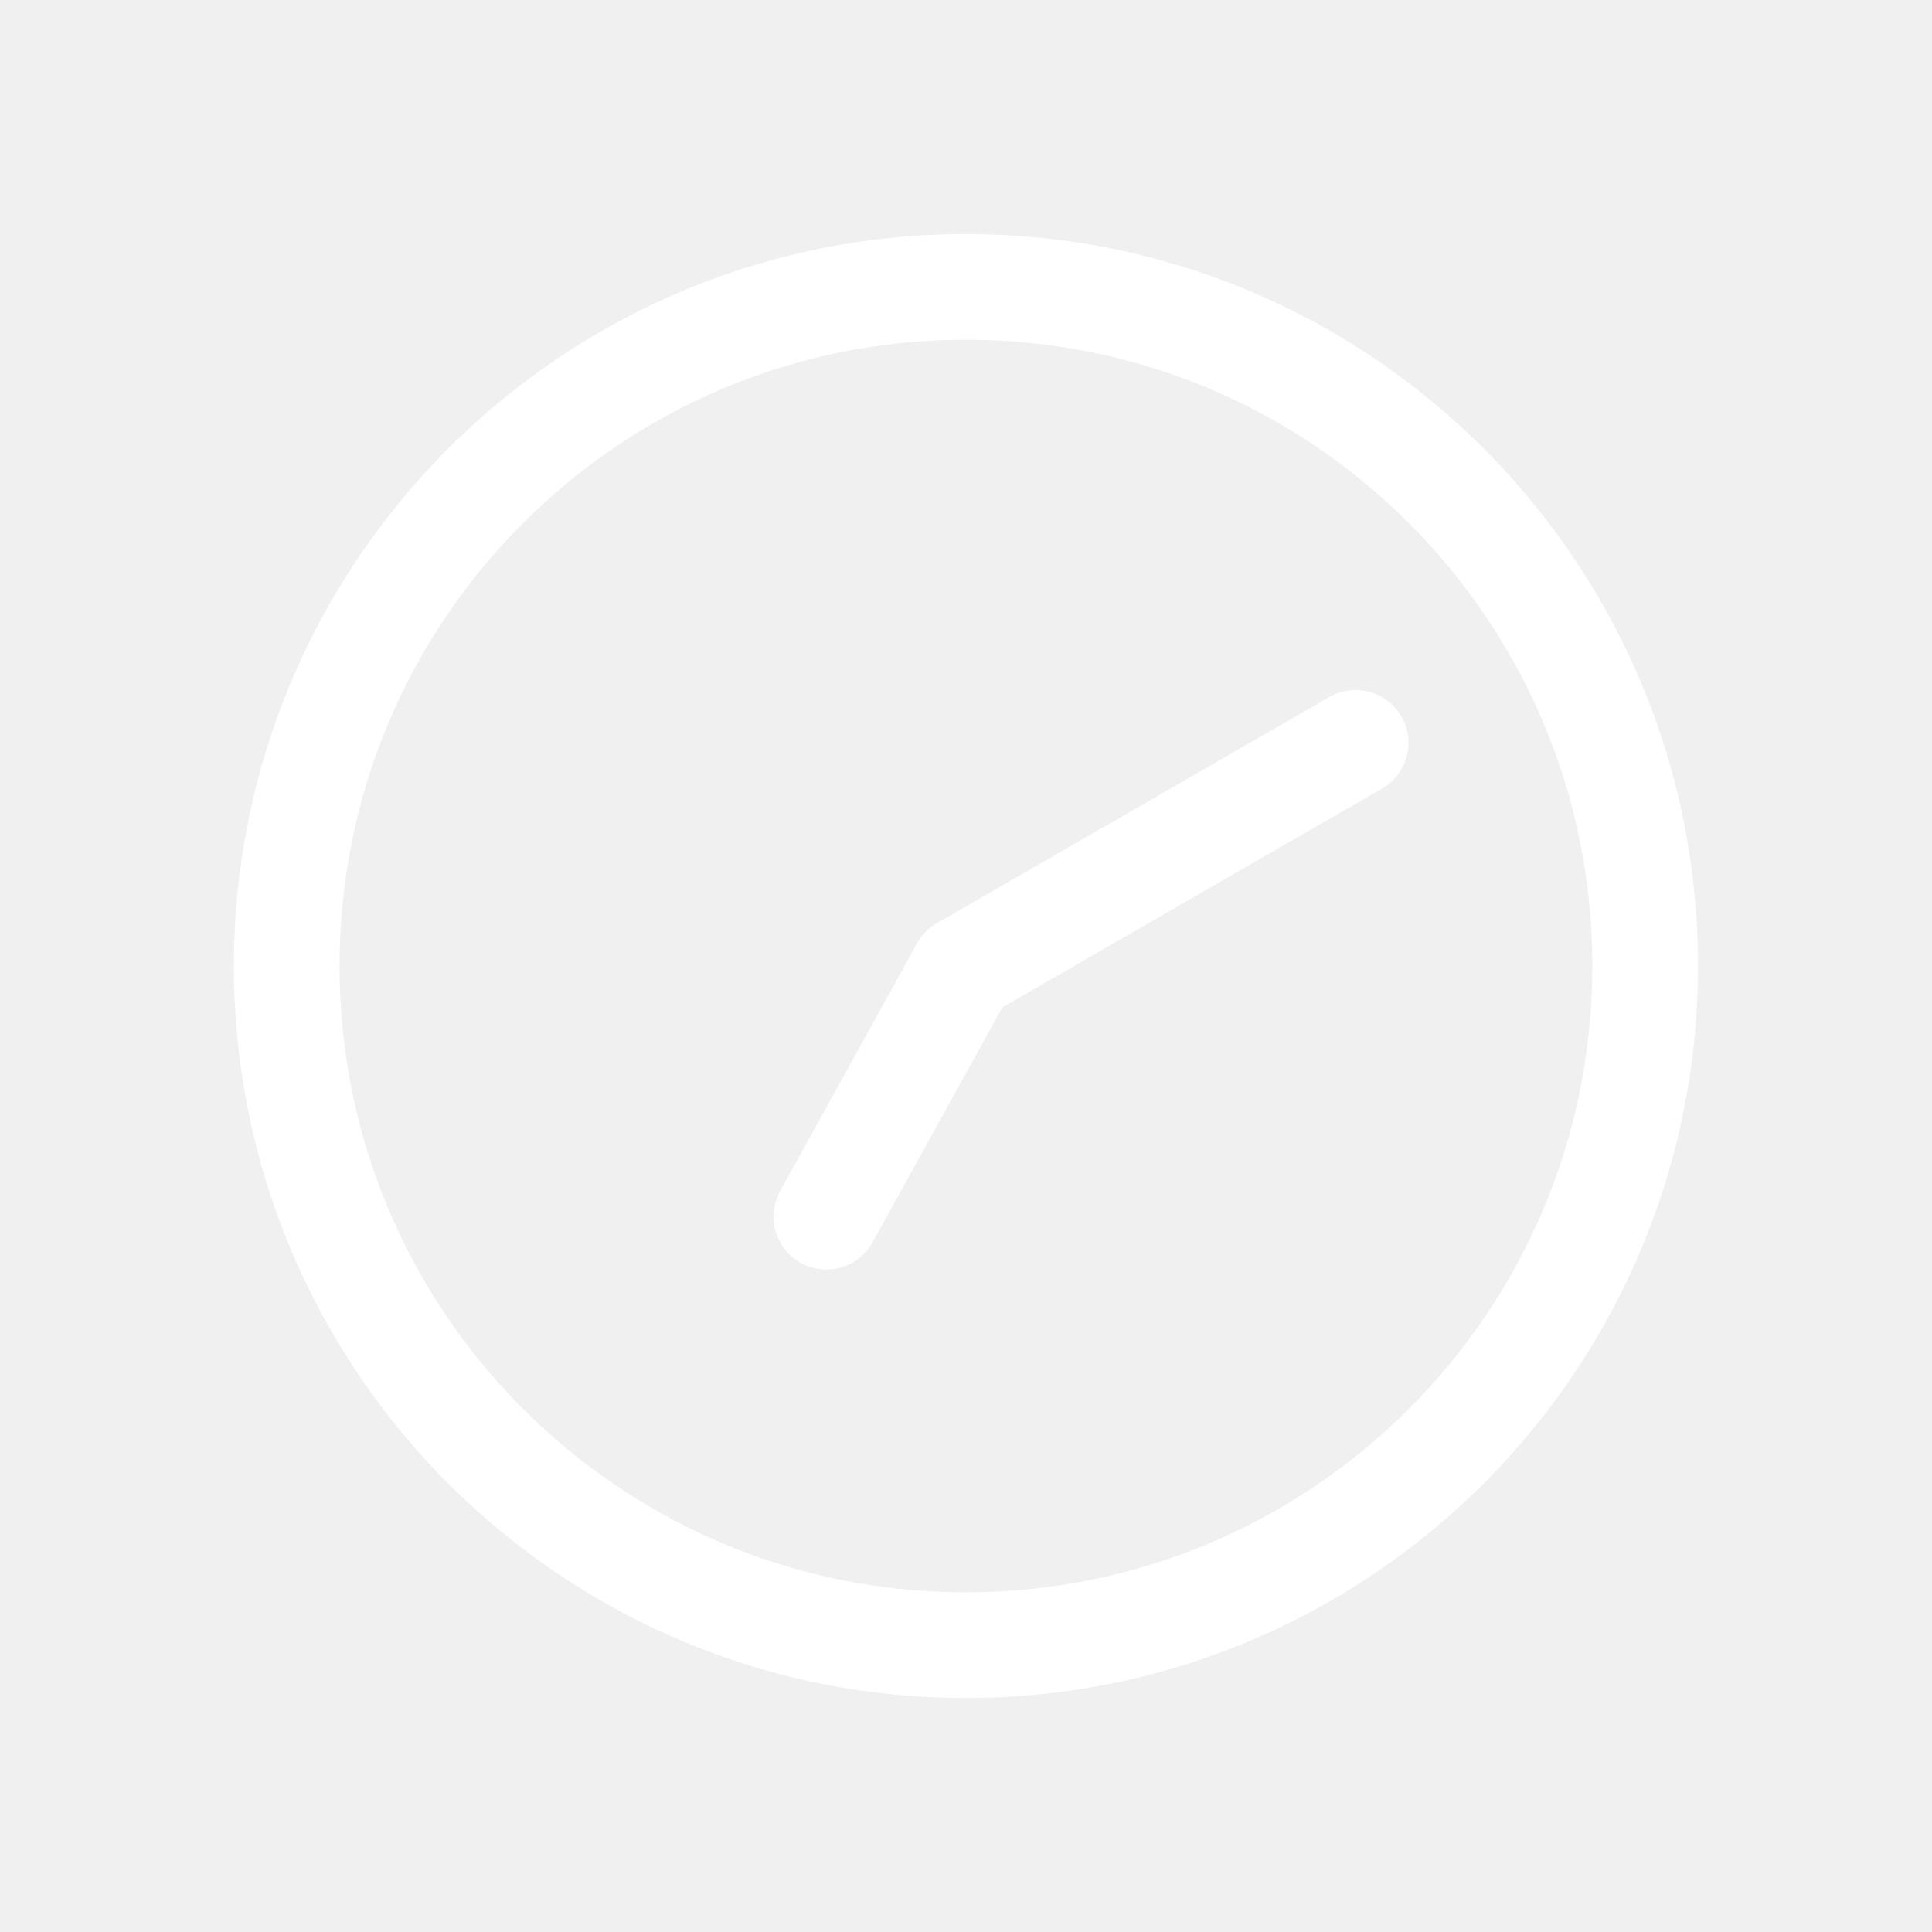
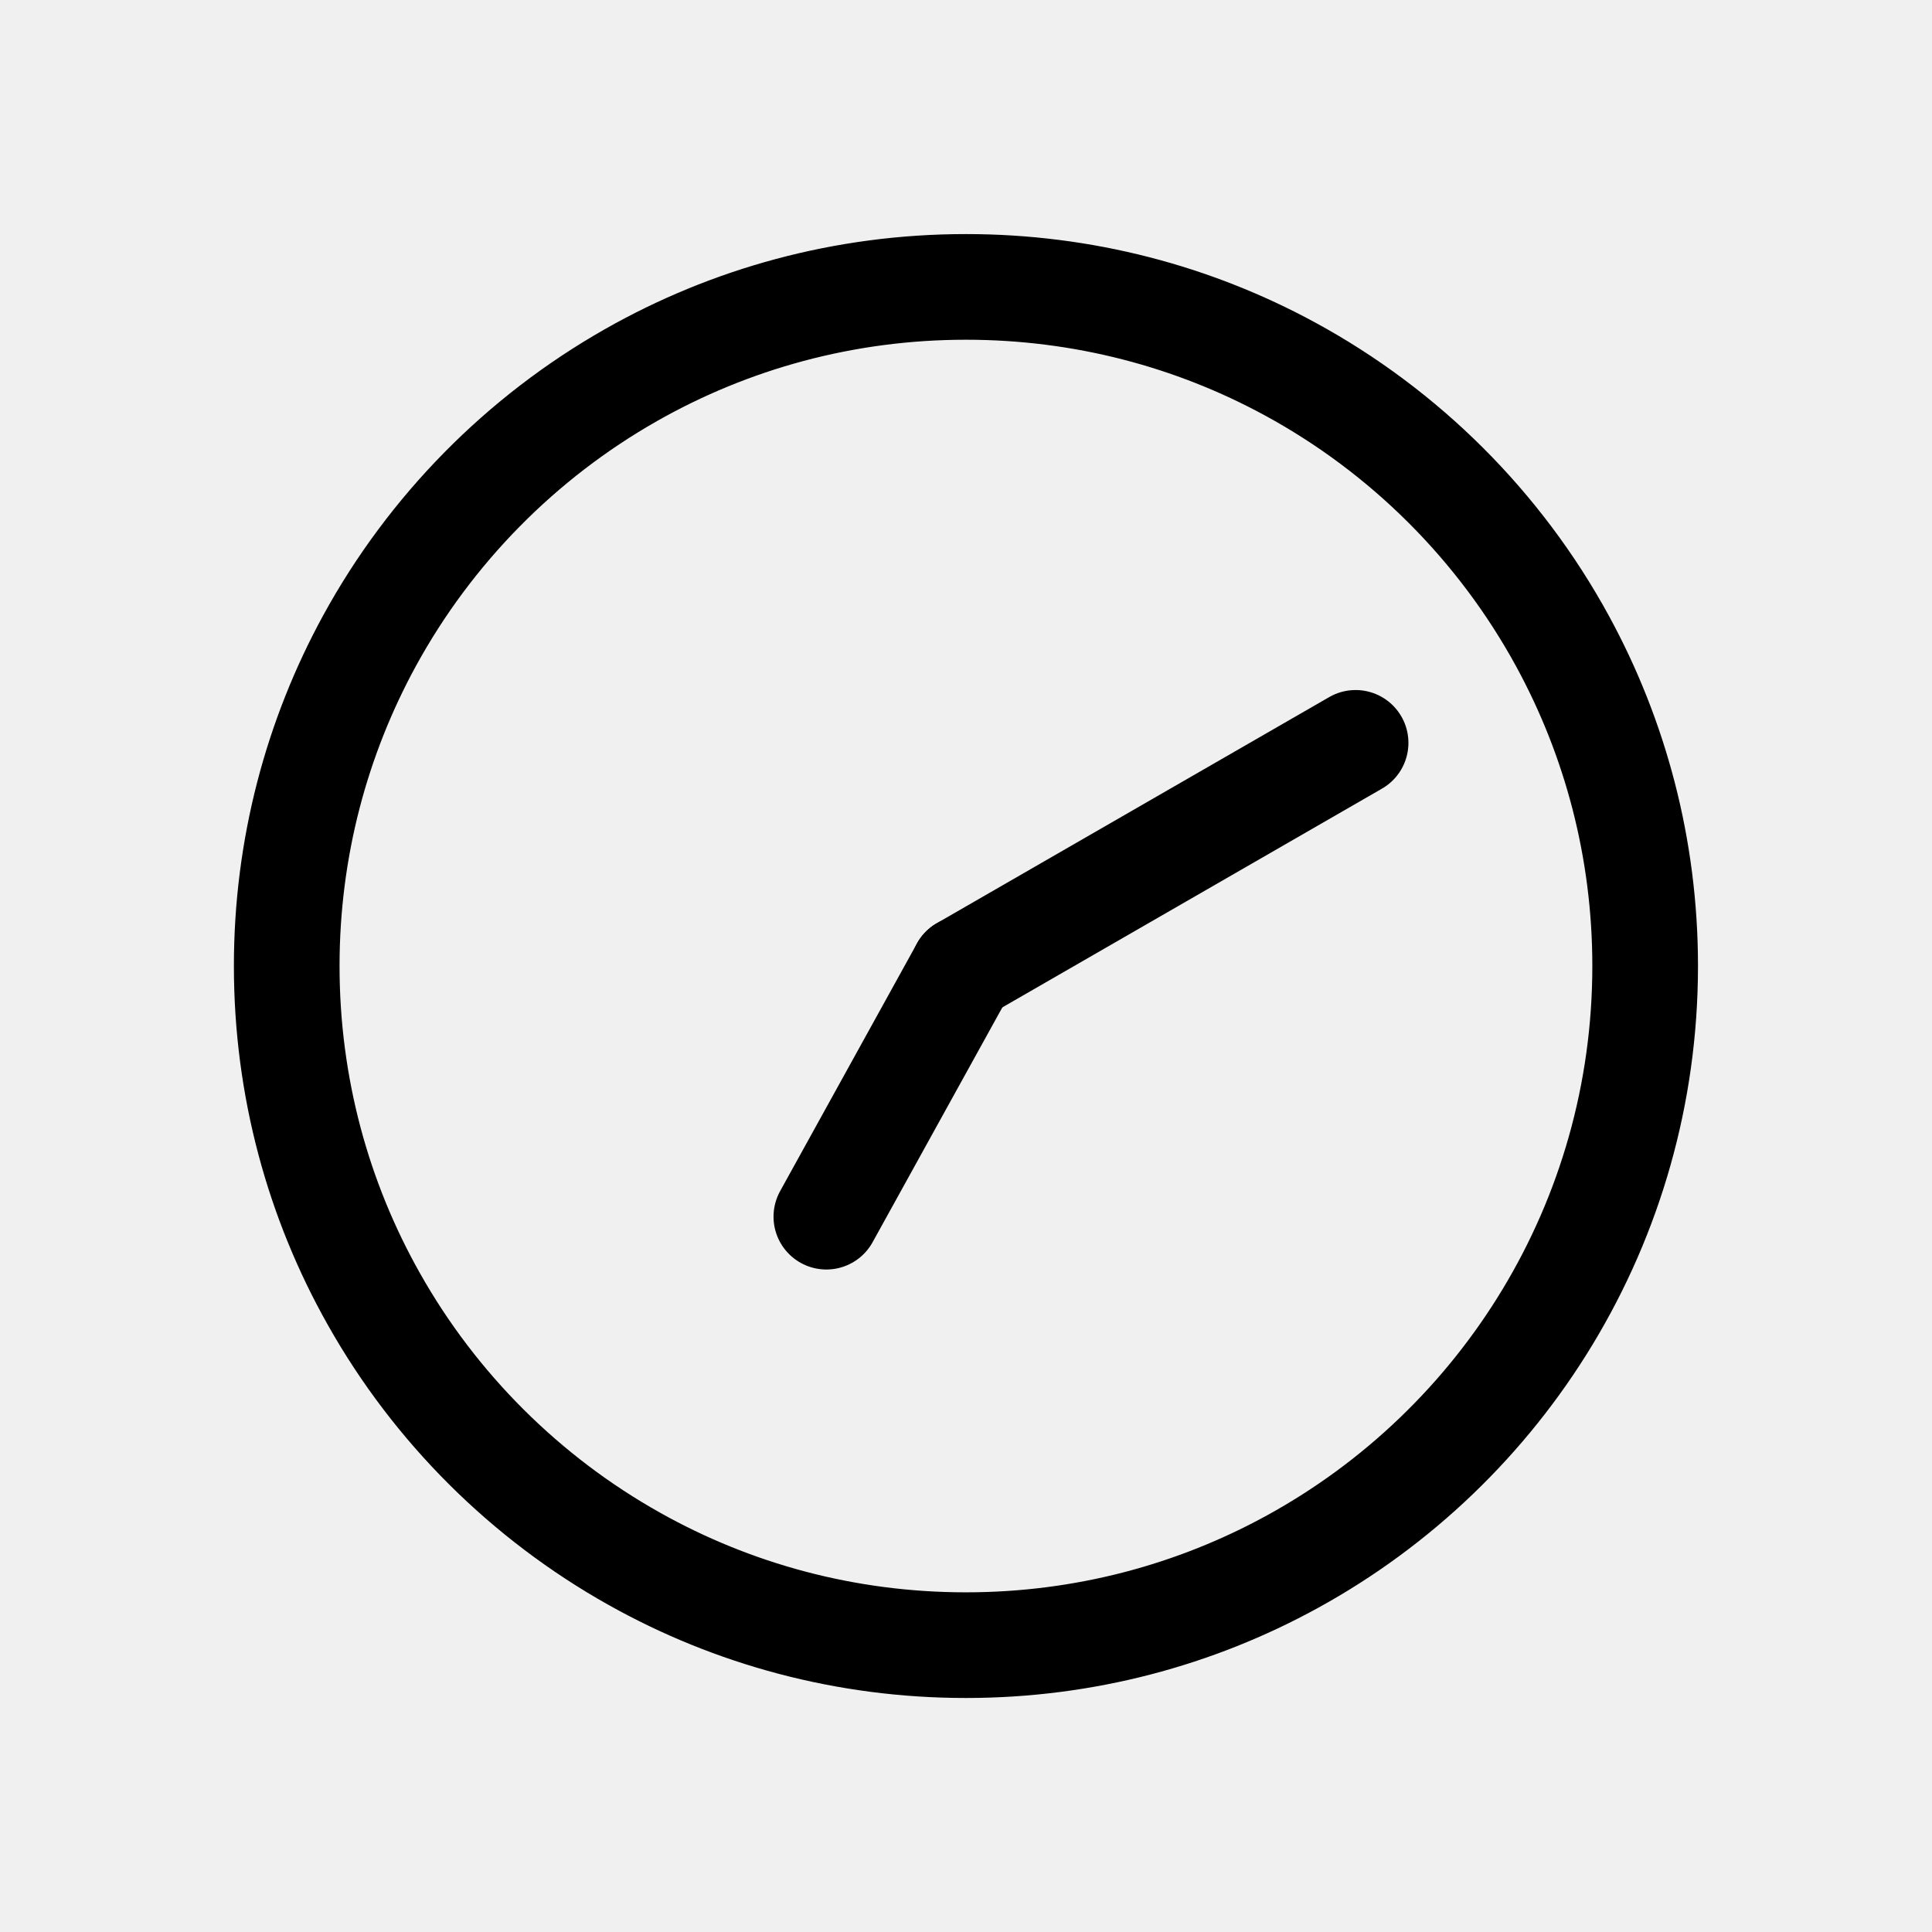
<svg xmlns="http://www.w3.org/2000/svg" version="1.1" id="Ebene_1" x="0px" y="0px" width="32px" height="32px" viewBox="0 0 32 32" enable-background="new 0 0 32 32" xml:space="preserve">
  <g>
    <g id="Ebene_3">
-       <path fill="none" stroke="#FFFFFF" stroke-width="1.75" stroke-linecap="round" stroke-linejoin="round" stroke-miterlimit="10" d="    M16,4.752c1.941,0,3.768,0.491,5.361,1.356c1.908,1.036,3.482,2.608,4.521,4.514c0.871,1.598,1.367,3.43,1.367,5.377    c0,2.126-0.59,4.114-1.615,5.811c-1.025,1.697-2.486,3.101-4.227,4.056c-1.605,0.882-3.449,1.383-5.409,1.383    c-1.993,0-3.865-0.518-5.488-1.428c-1.804-1.01-3.302-2.502-4.317-4.304c-0.92-1.63-1.444-3.513-1.444-5.518    c0-1.952,0.498-3.788,1.373-5.389c1.005-1.837,2.508-3.363,4.327-4.396C12.087,5.283,13.981,4.752,16,4.752z" />
+       <path fill="none" stroke="#000000" stroke-width="1.75" stroke-linecap="round" stroke-linejoin="round" stroke-miterlimit="10" d="    M16,4.752c1.941,0,3.768,0.491,5.361,1.356c1.908,1.036,3.482,2.608,4.521,4.514c0.871,1.598,1.367,3.43,1.367,5.377    c0,2.126-0.59,4.114-1.615,5.811c-1.025,1.697-2.486,3.101-4.227,4.056c-1.605,0.882-3.449,1.383-5.409,1.383    c-1.993,0-3.865-0.518-5.488-1.428c-1.804-1.01-3.302-2.502-4.317-4.304c-0.92-1.63-1.444-3.513-1.444-5.518    c0-1.952,0.498-3.788,1.373-5.389c1.005-1.837,2.508-3.363,4.327-4.396C12.087,5.283,13.981,4.752,16,4.752z" />
    </g>
    <g id="Ebene_1_1_">
-       <line id="_x35_5" display="none" fill="none" stroke="#FFFFFF" stroke-width="1.75" stroke-linecap="round" stroke-linejoin="round" stroke-miterlimit="10" x1="15.954" y1="16.049" x2="12.208" y2="9.549" />
-       <line id="_x35_0" display="none" fill="none" stroke="#FFFFFF" stroke-width="1.75" stroke-linecap="round" stroke-linejoin="round" stroke-miterlimit="10" x1="15.954" y1="16.049" x2="9.457" y2="12.306" />
-       <line id="_x34_5" display="none" fill="none" stroke="#FFFFFF" stroke-width="1.75" stroke-linecap="round" stroke-linejoin="round" stroke-miterlimit="10" x1="15.954" y1="16.046" x2="8.452" y2="16.049" />
-       <line id="_x34_0" display="none" fill="none" stroke="#FFFFFF" stroke-width="1.75" stroke-linecap="round" stroke-linejoin="round" stroke-miterlimit="10" x1="15.954" y1="16.049" x2="9.454" y2="19.794" />
-       <line id="_x33_5" display="none" fill="none" stroke="#FFFFFF" stroke-width="1.75" stroke-linecap="round" stroke-linejoin="round" stroke-miterlimit="10" x1="15.954" y1="16.049" x2="12.21" y2="22.547" />
-       <line id="_x33_0" display="none" fill="none" stroke="#FFFFFF" stroke-width="1.75" stroke-linecap="round" stroke-linejoin="round" stroke-miterlimit="10" x1="15.953" y1="16.048" x2="15.954" y2="23.549" />
-       <line id="_x32_5" display="none" fill="none" stroke="#FFFFFF" stroke-width="1.75" stroke-linecap="round" stroke-linejoin="round" stroke-miterlimit="10" x1="15.954" y1="16.049" x2="19.699" y2="22.549" />
-       <line id="_x32_0" display="none" fill="none" stroke="#FFFFFF" stroke-width="1.75" stroke-linecap="round" stroke-linejoin="round" stroke-miterlimit="10" x1="15.954" y1="16.049" x2="22.453" y2="19.793" />
-       <line id="_x31_5" display="none" fill="none" stroke="#FFFFFF" stroke-width="1.75" stroke-linecap="round" stroke-linejoin="round" stroke-miterlimit="10" x1="15.953" y1="16.05" x2="23.453" y2="16.049" />
-       <line id="_x31_0" fill="none" stroke="#FFFFFF" stroke-width="1.75" stroke-linecap="round" stroke-linejoin="round" stroke-miterlimit="10" x1="15.954" y1="16.049" x2="22.453" y2="12.304" />
-       <line id="_x30_5" display="none" fill="none" stroke="#FFFFFF" stroke-width="1.75" stroke-linecap="round" stroke-linejoin="round" stroke-miterlimit="10" x1="15.954" y1="16.049" x2="19.697" y2="9.55" />
-       <line id="_x30_" display="none" fill="none" stroke="#FFFFFF" stroke-width="1.75" stroke-linecap="round" stroke-linejoin="round" stroke-miterlimit="10" x1="15.955" y1="16.05" x2="15.954" y2="8.547" />
+       <line id="_x35_5" display="none" fill="none" stroke="#000000" stroke-width="1.75" stroke-linecap="round" stroke-linejoin="round" stroke-miterlimit="10" x1="15.954" y1="16.049" x2="12.208" y2="9.549" />
+       <line id="_x35_0" display="none" fill="none" stroke="#000000" stroke-width="1.75" stroke-linecap="round" stroke-linejoin="round" stroke-miterlimit="10" x1="15.954" y1="16.049" x2="9.457" y2="12.306" />
+       <line id="_x34_5" display="none" fill="none" stroke="#000000" stroke-width="1.75" stroke-linecap="round" stroke-linejoin="round" stroke-miterlimit="10" x1="15.954" y1="16.046" x2="8.452" y2="16.049" />
+       <line id="_x34_0" display="none" fill="none" stroke="#000000" stroke-width="1.75" stroke-linecap="round" stroke-linejoin="round" stroke-miterlimit="10" x1="15.954" y1="16.049" x2="9.454" y2="19.794" />
+       <line id="_x33_5" display="none" fill="none" stroke="#000000" stroke-width="1.75" stroke-linecap="round" stroke-linejoin="round" stroke-miterlimit="10" x1="15.954" y1="16.049" x2="12.21" y2="22.547" />
+       <line id="_x33_0" display="none" fill="none" stroke="#000000" stroke-width="1.75" stroke-linecap="round" stroke-linejoin="round" stroke-miterlimit="10" x1="15.953" y1="16.048" x2="15.954" y2="23.549" />
+       <line id="_x32_5" display="none" fill="none" stroke="#000000" stroke-width="1.75" stroke-linecap="round" stroke-linejoin="round" stroke-miterlimit="10" x1="15.954" y1="16.049" x2="19.699" y2="22.549" />
+       <line id="_x32_0" display="none" fill="none" stroke="#000000" stroke-width="1.75" stroke-linecap="round" stroke-linejoin="round" stroke-miterlimit="10" x1="15.954" y1="16.049" x2="22.453" y2="19.793" />
+       <line id="_x31_5" display="none" fill="none" stroke="#000000" stroke-width="1.75" stroke-linecap="round" stroke-linejoin="round" stroke-miterlimit="10" x1="15.953" y1="16.05" x2="23.453" y2="16.049" />
+       <line id="_x31_0" fill="none" stroke="#000000" stroke-width="1.75" stroke-linecap="round" stroke-linejoin="round" stroke-miterlimit="10" x1="15.954" y1="16.049" x2="22.453" y2="12.304" />
+       <line id="_x30_5" display="none" fill="none" stroke="#000000" stroke-width="1.75" stroke-linecap="round" stroke-linejoin="round" stroke-miterlimit="10" x1="15.954" y1="16.049" x2="19.697" y2="9.55" />
+       <line id="_x30_" display="none" fill="none" stroke="#000000" stroke-width="1.75" stroke-linecap="round" stroke-linejoin="round" stroke-miterlimit="10" x1="15.955" y1="16.05" x2="15.954" y2="8.547" />
    </g>
    <g id="Ebene_2">
-       <line id="_x31_175" display="none" fill="none" stroke="#FFFFFF" stroke-width="1.75" stroke-linecap="round" stroke-linejoin="round" stroke-miterlimit="10" x1="15.954" y1="16.049" x2="15.16" y2="11.431" />
-       <line id="_x31_15" display="none" fill="none" stroke="#FFFFFF" stroke-width="1.75" stroke-linecap="round" stroke-linejoin="round" stroke-miterlimit="10" x1="15.954" y1="16.049" x2="14.411" y2="11.625" />
-       <line id="_x31_1" display="none" fill="none" stroke="#FFFFFF" stroke-width="1.75" stroke-linecap="round" stroke-linejoin="round" stroke-miterlimit="10" x1="15.954" y1="16.049" x2="13.71" y2="11.932" />
-       <line id="_x31_075" display="none" fill="none" stroke="#FFFFFF" stroke-width="1.75" stroke-linecap="round" stroke-linejoin="round" stroke-miterlimit="10" x1="15.954" y1="16.049" x2="12.925" y2="12.475" />
-       <line id="_x31_05" display="none" fill="none" stroke="#FFFFFF" stroke-width="1.75" stroke-linecap="round" stroke-linejoin="round" stroke-miterlimit="10" x1="15.954" y1="16.049" x2="12.341" y2="13.066" />
-       <line id="_x31_0_1_" display="none" fill="none" stroke="#FFFFFF" stroke-width="1.75" stroke-linecap="round" stroke-linejoin="round" stroke-miterlimit="10" x1="15.954" y1="16.049" x2="11.817" y2="13.842" />
-       <line id="_x39_75" display="none" fill="none" stroke="#FFFFFF" stroke-width="1.75" stroke-linecap="round" stroke-linejoin="round" stroke-miterlimit="10" x1="15.954" y1="16.049" x2="11.534" y2="14.49" />
-       <line id="_x39_5" display="none" fill="none" stroke="#FFFFFF" stroke-width="1.75" stroke-linecap="round" stroke-linejoin="round" stroke-miterlimit="10" x1="15.954" y1="16.049" x2="11.338" y2="15.238" />
-       <line id="_x39_" display="none" fill="none" stroke="#FFFFFF" stroke-width="1.75" stroke-linecap="round" stroke-linejoin="round" stroke-miterlimit="10" x1="15.954" y1="16.049" x2="11.267" y2="16.049" />
-       <line id="_x38_75" display="none" fill="none" stroke="#FFFFFF" stroke-width="1.75" stroke-linecap="round" stroke-linejoin="round" stroke-miterlimit="10" x1="15.954" y1="16.049" x2="11.328" y2="16.791" />
-       <line id="_x38_5" display="none" fill="none" stroke="#FFFFFF" stroke-width="1.75" stroke-linecap="round" stroke-linejoin="round" stroke-miterlimit="10" x1="15.954" y1="16.049" x2="11.513" y2="17.542" />
-       <line id="_x38_" display="none" fill="none" stroke="#FFFFFF" stroke-width="1.75" stroke-linecap="round" stroke-linejoin="round" stroke-miterlimit="10" x1="15.954" y1="16.049" x2="11.836" y2="18.292" />
-       <line id="_x37_75" display="none" fill="none" stroke="#FFFFFF" stroke-width="1.75" stroke-linecap="round" stroke-linejoin="round" stroke-miterlimit="10" x1="15.954" y1="16.049" x2="12.341" y2="19.033" />
-       <line id="_x37_5" display="none" fill="none" stroke="#FFFFFF" stroke-width="1.75" stroke-linecap="round" stroke-linejoin="round" stroke-miterlimit="10" x1="15.954" y1="16.049" x2="12.882" y2="19.586" />
-       <line id="_x37_" fill="none" stroke="#FFFFFF" stroke-width="1.75" stroke-linecap="round" stroke-linejoin="round" stroke-miterlimit="10" x1="15.954" y1="16.049" x2="13.687" y2="20.152" />
-       <line id="_x36_75" display="none" fill="none" stroke="#FFFFFF" stroke-width="1.75" stroke-linecap="round" stroke-linejoin="round" stroke-miterlimit="10" x1="15.954" y1="16.049" x2="14.459" y2="20.492" />
-       <line id="_x36_5" display="none" fill="none" stroke="#FFFFFF" stroke-width="1.75" stroke-linecap="round" stroke-linejoin="round" stroke-miterlimit="10" x1="15.954" y1="16.049" x2="15.21" y2="20.676" />
-       <line id="_x36_" display="none" fill="none" stroke="#FFFFFF" stroke-width="1.75" stroke-linecap="round" stroke-linejoin="round" stroke-miterlimit="10" x1="15.954" y1="16.049" x2="15.954" y2="20.736" />
-       <line id="_x35_75" display="none" fill="none" stroke="#FFFFFF" stroke-width="1.75" stroke-linecap="round" stroke-linejoin="round" stroke-miterlimit="10" x1="15.954" y1="16.049" x2="16.697" y2="20.676" />
-       <line id="_x35_5_1_" display="none" fill="none" stroke="#FFFFFF" stroke-width="1.75" stroke-linecap="round" stroke-linejoin="round" stroke-miterlimit="10" x1="15.954" y1="16.049" x2="17.447" y2="20.492" />
-       <line id="_x35_" display="none" fill="none" stroke="#FFFFFF" stroke-width="1.75" stroke-linecap="round" stroke-linejoin="round" stroke-miterlimit="10" x1="15.954" y1="16.049" x2="18.197" y2="20.166" />
-       <line id="_x34_75" display="none" fill="none" stroke="#FFFFFF" stroke-width="1.75" stroke-linecap="round" stroke-linejoin="round" stroke-miterlimit="10" x1="15.954" y1="16.049" x2="19.025" y2="19.586" />
-       <line id="_x34_5_1_" display="none" fill="none" stroke="#FFFFFF" stroke-width="1.75" stroke-linecap="round" stroke-linejoin="round" stroke-miterlimit="10" x1="15.954" y1="16.049" x2="19.611" y2="18.982" />
-       <line id="_x34_" display="none" fill="none" stroke="#FFFFFF" stroke-width="1.75" stroke-linecap="round" stroke-linejoin="round" stroke-miterlimit="10" x1="15.954" y1="16.049" x2="20.09" y2="18.256" />
-       <line id="_x33_75" display="none" fill="none" stroke="#FFFFFF" stroke-width="1.75" stroke-linecap="round" stroke-linejoin="round" stroke-miterlimit="10" x1="15.954" y1="16.049" x2="20.395" y2="17.542" />
-       <line id="_x33_5_1_" display="none" fill="none" stroke="#FFFFFF" stroke-width="1.75" stroke-linecap="round" stroke-linejoin="round" stroke-miterlimit="10" x1="15.954" y1="16.049" x2="20.58" y2="16.791" />
-       <line id="_x33_" display="none" fill="none" stroke="#FFFFFF" stroke-width="1.75" stroke-linecap="round" stroke-linejoin="round" stroke-miterlimit="10" x1="15.954" y1="16.049" x2="20.641" y2="16.06" />
-       <line id="_x32_75" display="none" fill="none" stroke="#FFFFFF" stroke-width="1.75" stroke-linecap="round" stroke-linejoin="round" stroke-miterlimit="10" x1="15.954" y1="16.049" x2="20.568" y2="15.238" />
-       <line id="_x32_5_1_" display="none" fill="none" stroke="#FFFFFF" stroke-width="1.75" stroke-linecap="round" stroke-linejoin="round" stroke-miterlimit="10" x1="15.954" y1="16.049" x2="20.373" y2="14.49" />
-       <line id="_x32_" display="none" fill="none" stroke="#FFFFFF" stroke-width="1.75" stroke-linecap="round" stroke-linejoin="round" stroke-miterlimit="10" x1="15.954" y1="16.049" x2="20.07" y2="13.806" />
-       <line id="_x31_75" display="none" fill="none" stroke="#FFFFFF" stroke-width="1.75" stroke-linecap="round" stroke-linejoin="round" stroke-miterlimit="10" x1="15.954" y1="16.049" x2="19.529" y2="13.021" />
-       <line id="_x31_5_1_" display="none" fill="none" stroke="#FFFFFF" stroke-width="1.75" stroke-linecap="round" stroke-linejoin="round" stroke-miterlimit="10" x1="15.954" y1="16.049" x2="18.955" y2="12.449" />
-       <line id="_x31__1_" display="none" fill="none" stroke="#FFFFFF" stroke-width="1.75" stroke-linecap="round" stroke-linejoin="round" stroke-miterlimit="10" x1="15.954" y1="16.049" x2="18.16" y2="11.913" />
-       <line id="_x30_75" display="none" fill="none" stroke="#FFFFFF" stroke-width="1.75" stroke-linecap="round" stroke-linejoin="round" stroke-miterlimit="10" x1="15.954" y1="16.049" x2="17.496" y2="11.625" />
-       <line id="_x30_5_1_" display="none" fill="none" stroke="#FFFFFF" stroke-width="1.75" stroke-linecap="round" stroke-linejoin="round" stroke-miterlimit="10" x1="15.954" y1="16.049" x2="16.748" y2="11.431" />
-       <line id="_x30__1_" display="none" fill="none" stroke="#FFFFFF" stroke-width="1.75" stroke-linecap="round" stroke-linejoin="round" stroke-miterlimit="10" x1="15.954" y1="16.049" x2="15.965" y2="11.362" />
+       <line id="_x31_175" display="none" fill="none" stroke="#000000" stroke-width="1.75" stroke-linecap="round" stroke-linejoin="round" stroke-miterlimit="10" x1="15.954" y1="16.049" x2="15.16" y2="11.431" />
+       <line id="_x31_15" display="none" fill="none" stroke="#000000" stroke-width="1.75" stroke-linecap="round" stroke-linejoin="round" stroke-miterlimit="10" x1="15.954" y1="16.049" x2="14.411" y2="11.625" />
+       <line id="_x31_1" display="none" fill="none" stroke="#000000" stroke-width="1.75" stroke-linecap="round" stroke-linejoin="round" stroke-miterlimit="10" x1="15.954" y1="16.049" x2="13.71" y2="11.932" />
+       <line id="_x31_075" display="none" fill="none" stroke="#000000" stroke-width="1.75" stroke-linecap="round" stroke-linejoin="round" stroke-miterlimit="10" x1="15.954" y1="16.049" x2="12.925" y2="12.475" />
+       <line id="_x31_05" display="none" fill="none" stroke="#000000" stroke-width="1.75" stroke-linecap="round" stroke-linejoin="round" stroke-miterlimit="10" x1="15.954" y1="16.049" x2="12.341" y2="13.066" />
+       <line id="_x31_0_1_" display="none" fill="none" stroke="#000000" stroke-width="1.75" stroke-linecap="round" stroke-linejoin="round" stroke-miterlimit="10" x1="15.954" y1="16.049" x2="11.817" y2="13.842" />
+       <line id="_x39_75" display="none" fill="none" stroke="#000000" stroke-width="1.75" stroke-linecap="round" stroke-linejoin="round" stroke-miterlimit="10" x1="15.954" y1="16.049" x2="11.534" y2="14.49" />
+       <line id="_x39_5" display="none" fill="none" stroke="#000000" stroke-width="1.75" stroke-linecap="round" stroke-linejoin="round" stroke-miterlimit="10" x1="15.954" y1="16.049" x2="11.338" y2="15.238" />
+       <line id="_x39_" display="none" fill="none" stroke="#000000" stroke-width="1.75" stroke-linecap="round" stroke-linejoin="round" stroke-miterlimit="10" x1="15.954" y1="16.049" x2="11.267" y2="16.049" />
+       <line id="_x38_75" display="none" fill="none" stroke="#000000" stroke-width="1.75" stroke-linecap="round" stroke-linejoin="round" stroke-miterlimit="10" x1="15.954" y1="16.049" x2="11.328" y2="16.791" />
+       <line id="_x38_5" display="none" fill="none" stroke="#000000" stroke-width="1.75" stroke-linecap="round" stroke-linejoin="round" stroke-miterlimit="10" x1="15.954" y1="16.049" x2="11.513" y2="17.542" />
+       <line id="_x38_" display="none" fill="none" stroke="#000000" stroke-width="1.75" stroke-linecap="round" stroke-linejoin="round" stroke-miterlimit="10" x1="15.954" y1="16.049" x2="11.836" y2="18.292" />
+       <line id="_x37_75" display="none" fill="none" stroke="#000000" stroke-width="1.75" stroke-linecap="round" stroke-linejoin="round" stroke-miterlimit="10" x1="15.954" y1="16.049" x2="12.341" y2="19.033" />
+       <line id="_x37_5" display="none" fill="none" stroke="#000000" stroke-width="1.75" stroke-linecap="round" stroke-linejoin="round" stroke-miterlimit="10" x1="15.954" y1="16.049" x2="12.882" y2="19.586" />
+       <line id="_x37_" fill="none" stroke="#000000" stroke-width="1.75" stroke-linecap="round" stroke-linejoin="round" stroke-miterlimit="10" x1="15.954" y1="16.049" x2="13.687" y2="20.152" />
+       <line id="_x36_75" display="none" fill="none" stroke="#000000" stroke-width="1.75" stroke-linecap="round" stroke-linejoin="round" stroke-miterlimit="10" x1="15.954" y1="16.049" x2="14.459" y2="20.492" />
+       <line id="_x36_5" display="none" fill="none" stroke="#000000" stroke-width="1.75" stroke-linecap="round" stroke-linejoin="round" stroke-miterlimit="10" x1="15.954" y1="16.049" x2="15.21" y2="20.676" />
+       <line id="_x36_" display="none" fill="none" stroke="#000000" stroke-width="1.75" stroke-linecap="round" stroke-linejoin="round" stroke-miterlimit="10" x1="15.954" y1="16.049" x2="15.954" y2="20.736" />
+       <line id="_x35_75" display="none" fill="none" stroke="#000000" stroke-width="1.75" stroke-linecap="round" stroke-linejoin="round" stroke-miterlimit="10" x1="15.954" y1="16.049" x2="16.697" y2="20.676" />
+       <line id="_x35_5_1_" display="none" fill="none" stroke="#000000" stroke-width="1.75" stroke-linecap="round" stroke-linejoin="round" stroke-miterlimit="10" x1="15.954" y1="16.049" x2="17.447" y2="20.492" />
+       <line id="_x35_" display="none" fill="none" stroke="#000000" stroke-width="1.75" stroke-linecap="round" stroke-linejoin="round" stroke-miterlimit="10" x1="15.954" y1="16.049" x2="18.197" y2="20.166" />
+       <line id="_x34_75" display="none" fill="none" stroke="#000000" stroke-width="1.75" stroke-linecap="round" stroke-linejoin="round" stroke-miterlimit="10" x1="15.954" y1="16.049" x2="19.025" y2="19.586" />
+       <line id="_x34_5_1_" display="none" fill="none" stroke="#000000" stroke-width="1.75" stroke-linecap="round" stroke-linejoin="round" stroke-miterlimit="10" x1="15.954" y1="16.049" x2="19.611" y2="18.982" />
+       <line id="_x34_" display="none" fill="none" stroke="#000000" stroke-width="1.75" stroke-linecap="round" stroke-linejoin="round" stroke-miterlimit="10" x1="15.954" y1="16.049" x2="20.09" y2="18.256" />
+       <line id="_x33_75" display="none" fill="none" stroke="#000000" stroke-width="1.75" stroke-linecap="round" stroke-linejoin="round" stroke-miterlimit="10" x1="15.954" y1="16.049" x2="20.395" y2="17.542" />
+       <line id="_x33_5_1_" display="none" fill="none" stroke="#000000" stroke-width="1.75" stroke-linecap="round" stroke-linejoin="round" stroke-miterlimit="10" x1="15.954" y1="16.049" x2="20.58" y2="16.791" />
+       <line id="_x33_" display="none" fill="none" stroke="#000000" stroke-width="1.75" stroke-linecap="round" stroke-linejoin="round" stroke-miterlimit="10" x1="15.954" y1="16.049" x2="20.641" y2="16.06" />
+       <line id="_x32_75" display="none" fill="none" stroke="#000000" stroke-width="1.75" stroke-linecap="round" stroke-linejoin="round" stroke-miterlimit="10" x1="15.954" y1="16.049" x2="20.568" y2="15.238" />
+       <line id="_x32_5_1_" display="none" fill="none" stroke="#000000" stroke-width="1.75" stroke-linecap="round" stroke-linejoin="round" stroke-miterlimit="10" x1="15.954" y1="16.049" x2="20.373" y2="14.49" />
+       <line id="_x32_" display="none" fill="none" stroke="#000000" stroke-width="1.75" stroke-linecap="round" stroke-linejoin="round" stroke-miterlimit="10" x1="15.954" y1="16.049" x2="20.07" y2="13.806" />
+       <line id="_x31_75" display="none" fill="none" stroke="#000000" stroke-width="1.75" stroke-linecap="round" stroke-linejoin="round" stroke-miterlimit="10" x1="15.954" y1="16.049" x2="19.529" y2="13.021" />
+       <line id="_x31_5_1_" display="none" fill="none" stroke="#000000" stroke-width="1.75" stroke-linecap="round" stroke-linejoin="round" stroke-miterlimit="10" x1="15.954" y1="16.049" x2="18.955" y2="12.449" />
+       <line id="_x31__1_" display="none" fill="none" stroke="#000000" stroke-width="1.75" stroke-linecap="round" stroke-linejoin="round" stroke-miterlimit="10" x1="15.954" y1="16.049" x2="18.16" y2="11.913" />
+       <line id="_x30_75" display="none" fill="none" stroke="#000000" stroke-width="1.75" stroke-linecap="round" stroke-linejoin="round" stroke-miterlimit="10" x1="15.954" y1="16.049" x2="17.496" y2="11.625" />
+       <line id="_x30_5_1_" display="none" fill="none" stroke="#000000" stroke-width="1.75" stroke-linecap="round" stroke-linejoin="round" stroke-miterlimit="10" x1="15.954" y1="16.049" x2="16.748" y2="11.431" />
+       <line id="_x30__1_" display="none" fill="none" stroke="#000000" stroke-width="1.75" stroke-linecap="round" stroke-linejoin="round" stroke-miterlimit="10" x1="15.954" y1="16.049" x2="15.965" y2="11.362" />
    </g>
  </g>
</svg>
